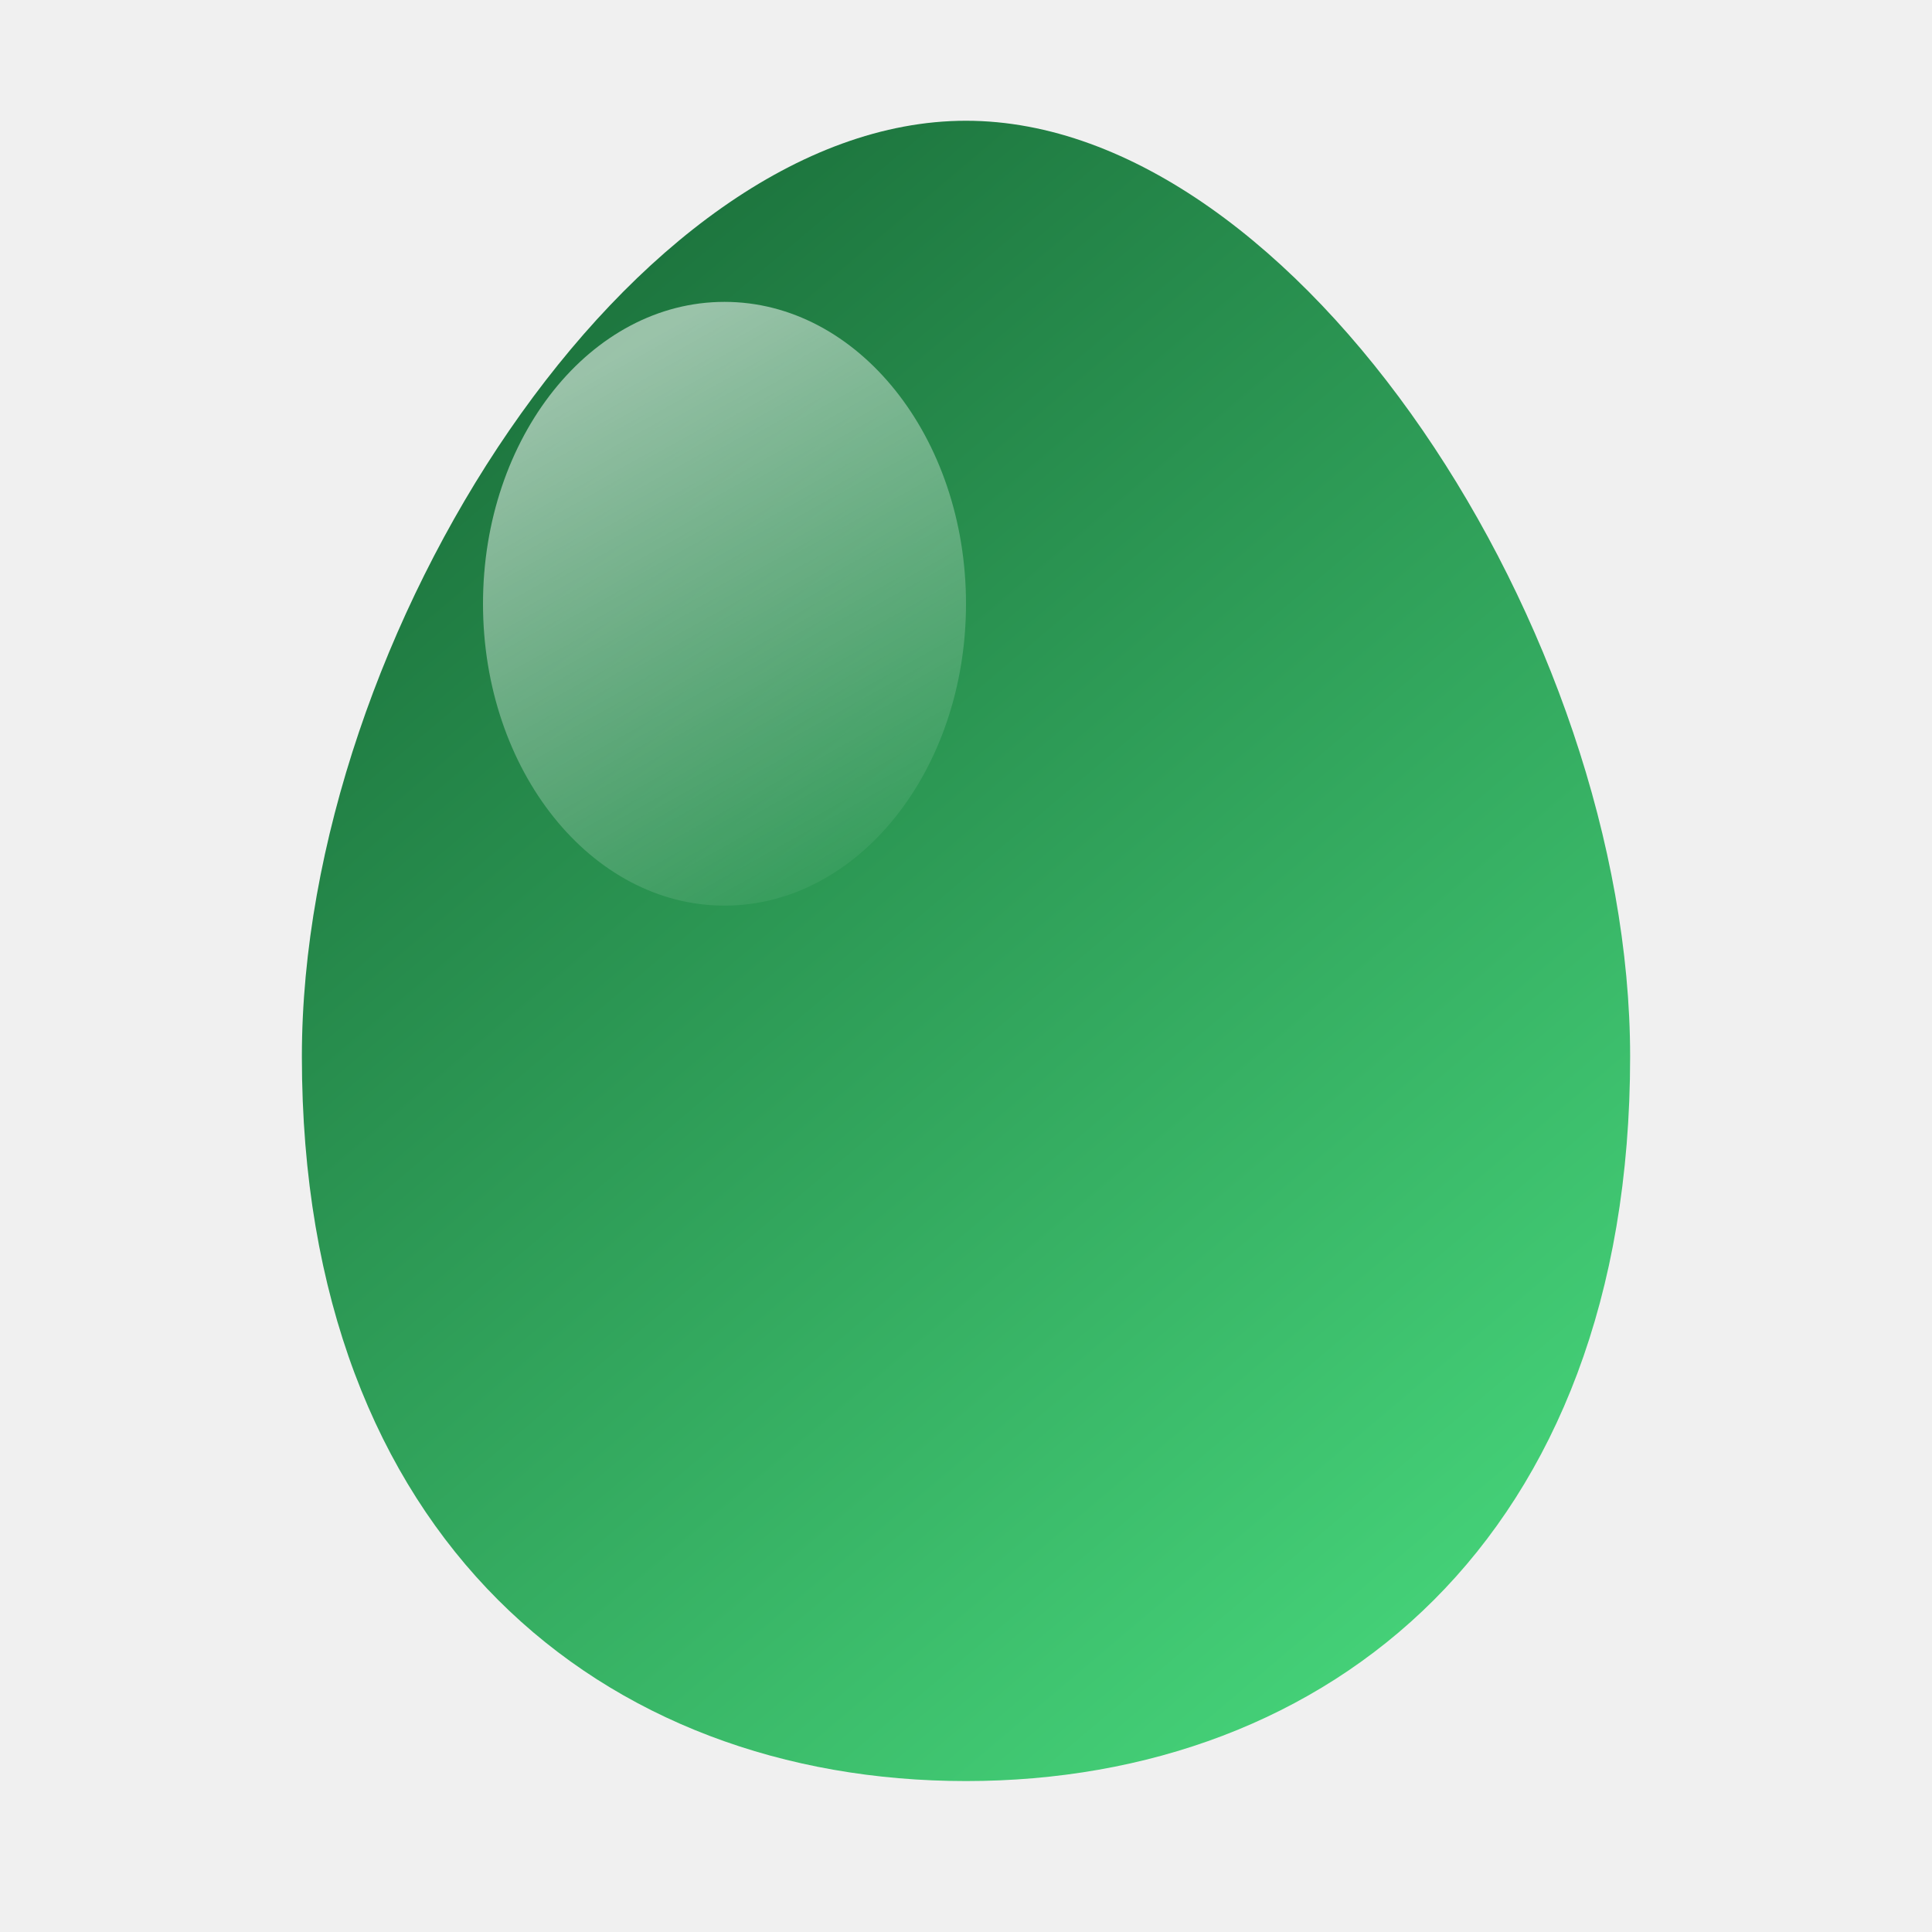
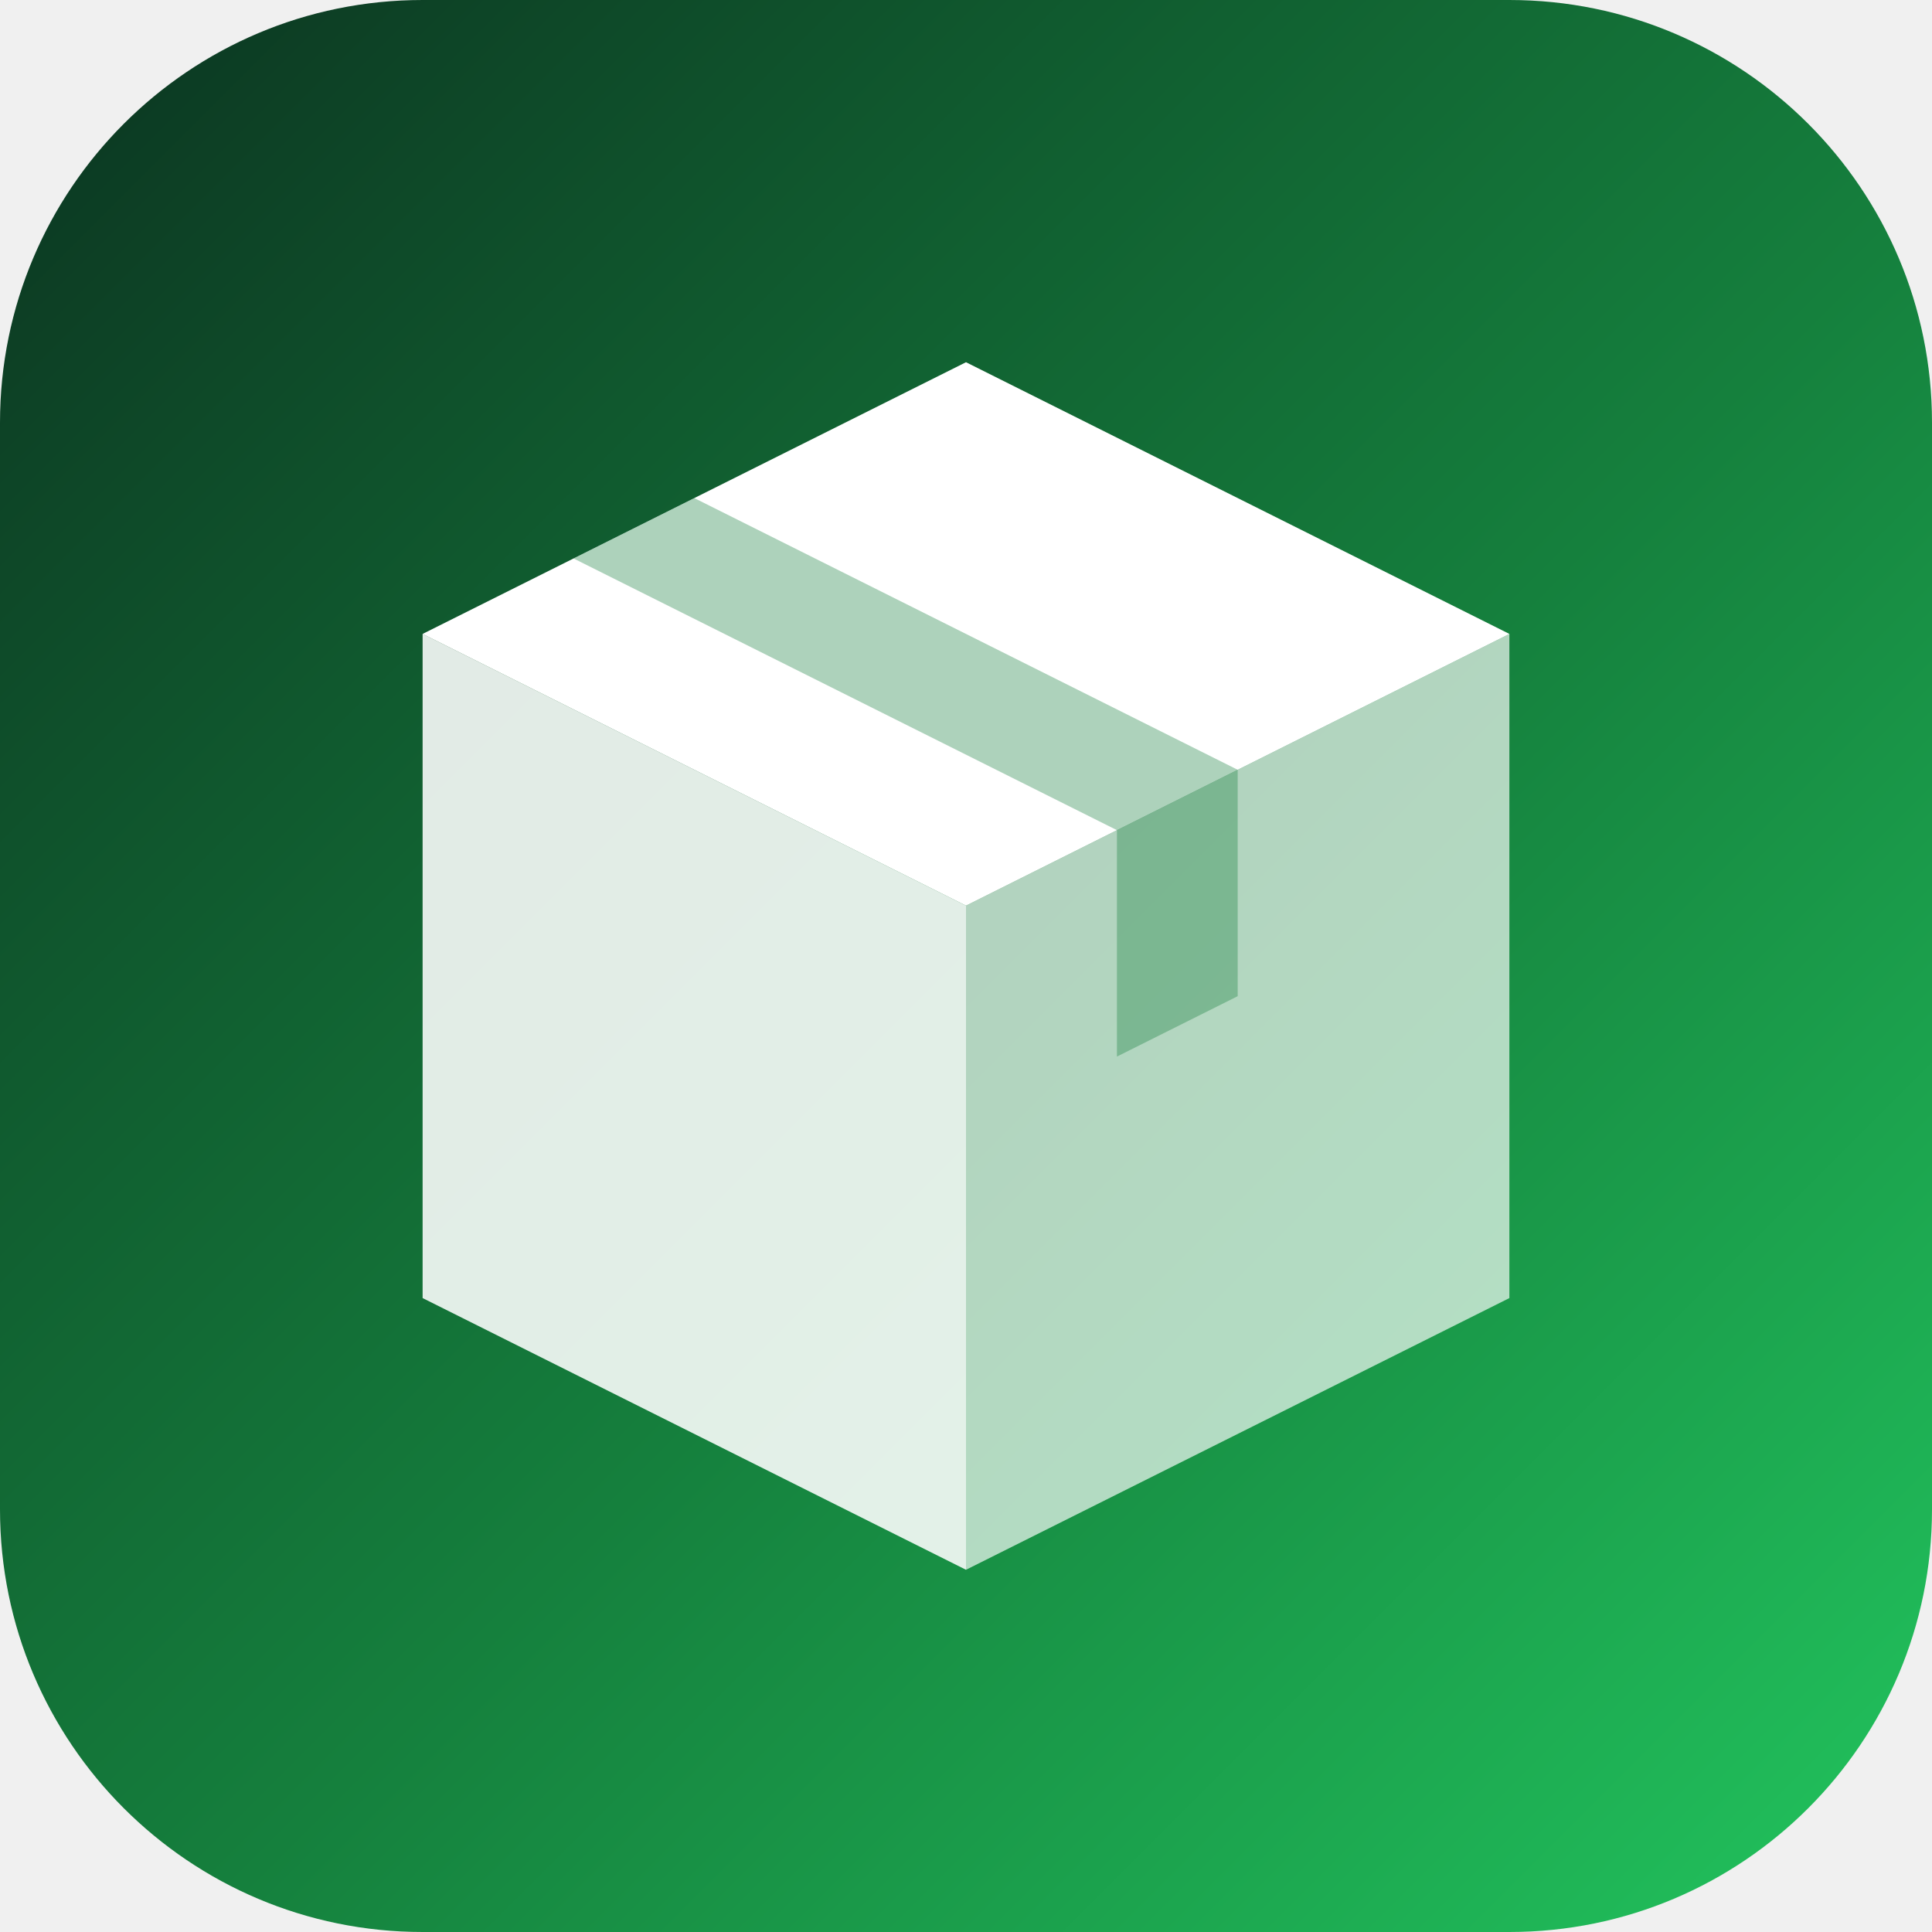
<svg xmlns="http://www.w3.org/2000/svg" viewBox="0 0 64 64">
  <defs>
-     <linearGradient id="egg" x1="10" y1="6" x2="54" y2="58" gradientUnits="userSpaceOnUse">
-       <stop offset="0" stop-color="#166534" />
-       <stop offset="1" stop-color="#4ade80" />
-     </linearGradient>
-     <linearGradient id="shine" x1="20" y1="12" x2="30" y2="30" gradientUnits="userSpaceOnUse">
-       <stop offset="0" stop-color="#ffffff" stop-opacity="0.55" />
-       <stop offset="1" stop-color="#ffffff" stop-opacity="0" />
+     <linearGradient id="bg" x1="0" y1="0" x2="64" y2="64" gradientUnits="userSpaceOnUse">
+       <stop offset="0" stop-color="#0b3320" />
+       <stop offset="0.55" stop-color="#15803d" />
+       <stop offset="1" stop-color="#22c55e" />
    </linearGradient>
  </defs>
-   <path d="M32,4 C43,4 54,21 54,35 C54,51 44,59 32,59 C20,59 10,51 10,35 C10,21 21,4 32,4 Z" fill="url(#egg)" />
-   <ellipse cx="24" cy="20" rx="8" ry="10" fill="url(#shine)" />
+   <rect width="64" height="64" rx="14" fill="url(#bg)" />
+   <path d="M32 12 L50 21 L50 43 L32 52 L14 43 L14 21 Z" fill="#ffffff" fill-opacity="0.18" />
+   <path d="M32 12 L50 21 L32 30 L14 21 Z" fill="#ffffff" />
+   <path d="M14 21 L32 30 L32 52 L14 43 Z" fill="#ffffff" fill-opacity="0.85" />
+   <path d="M50 21 L32 30 L32 52 L50 43 Z" fill="#ffffff" fill-opacity="0.6" />
+   <path d="M23 16.5 L41 25.5 L41 33 L37 35 L37 27.5 L19 18.5 Z" fill="#15803d" fill-opacity="0.35" />
</svg>
